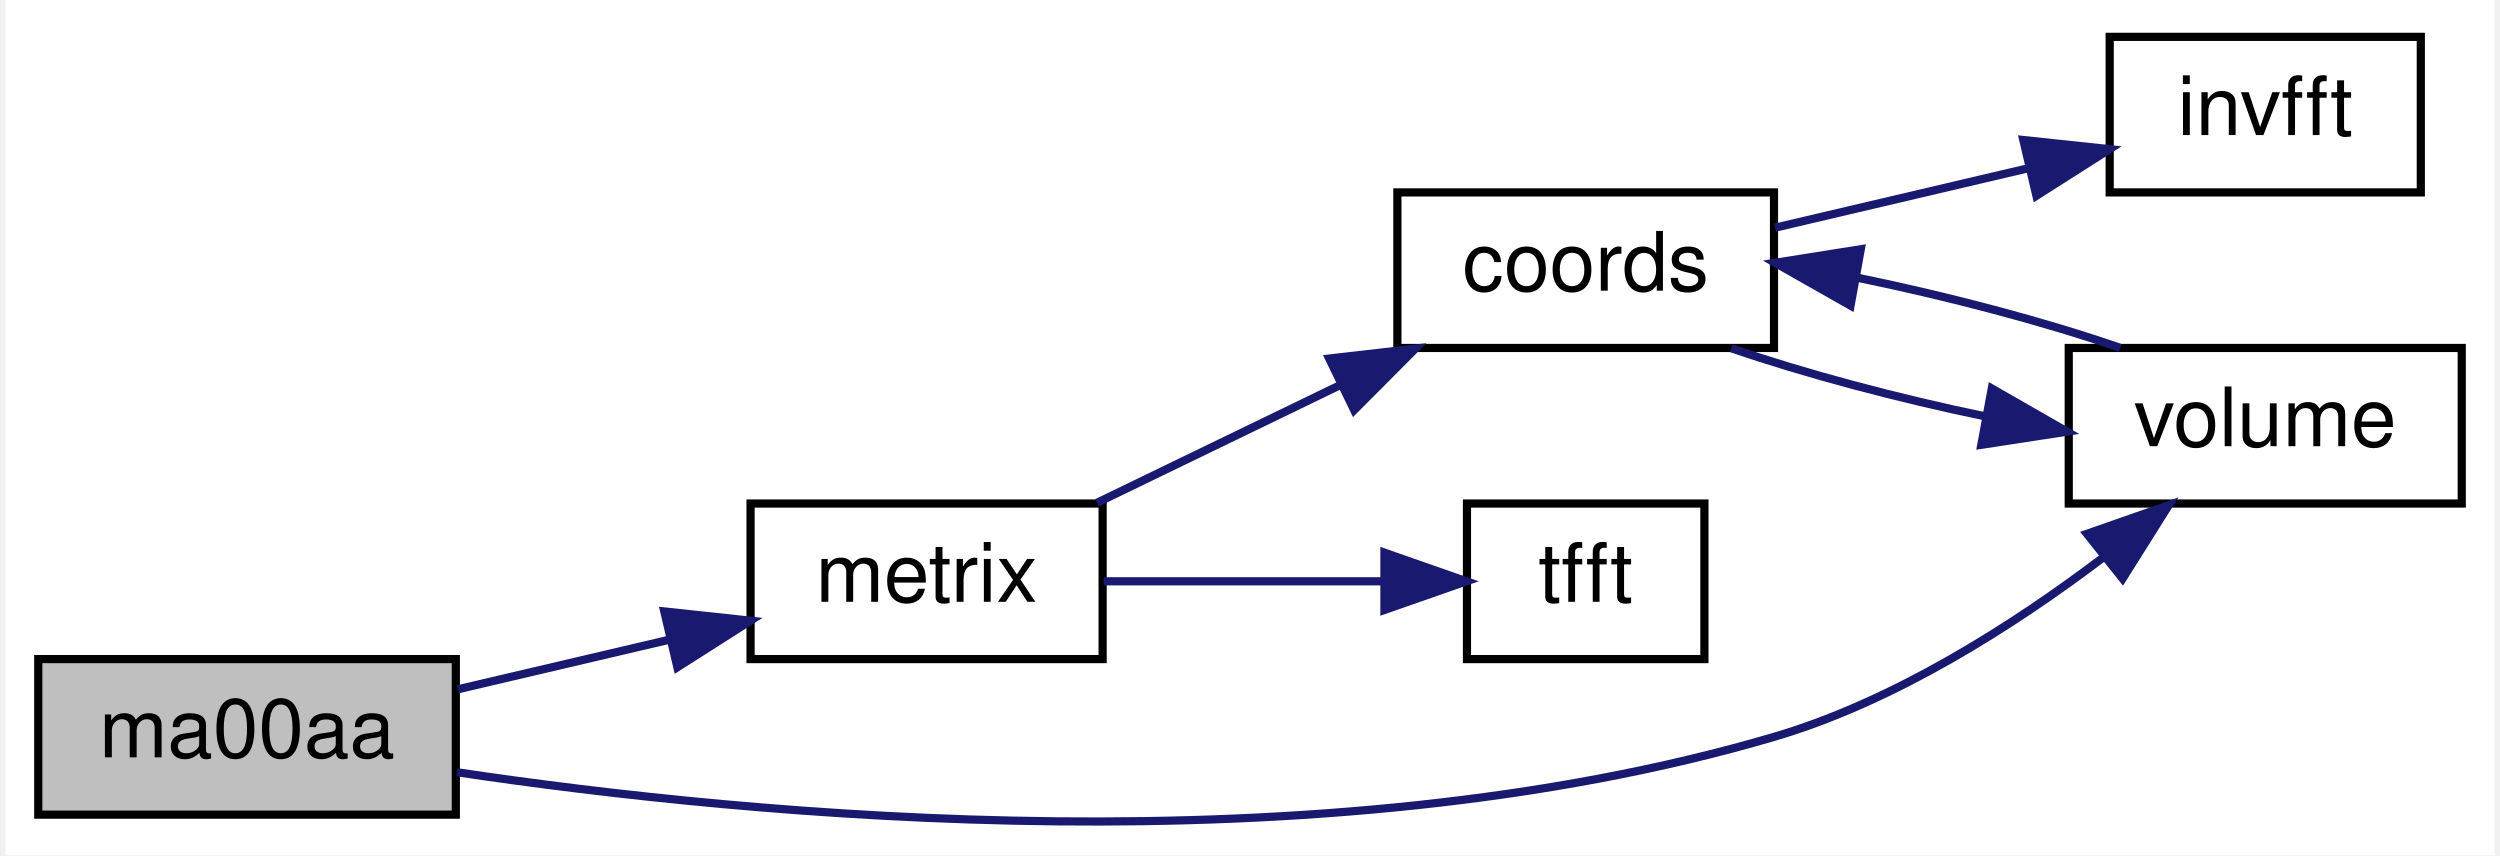
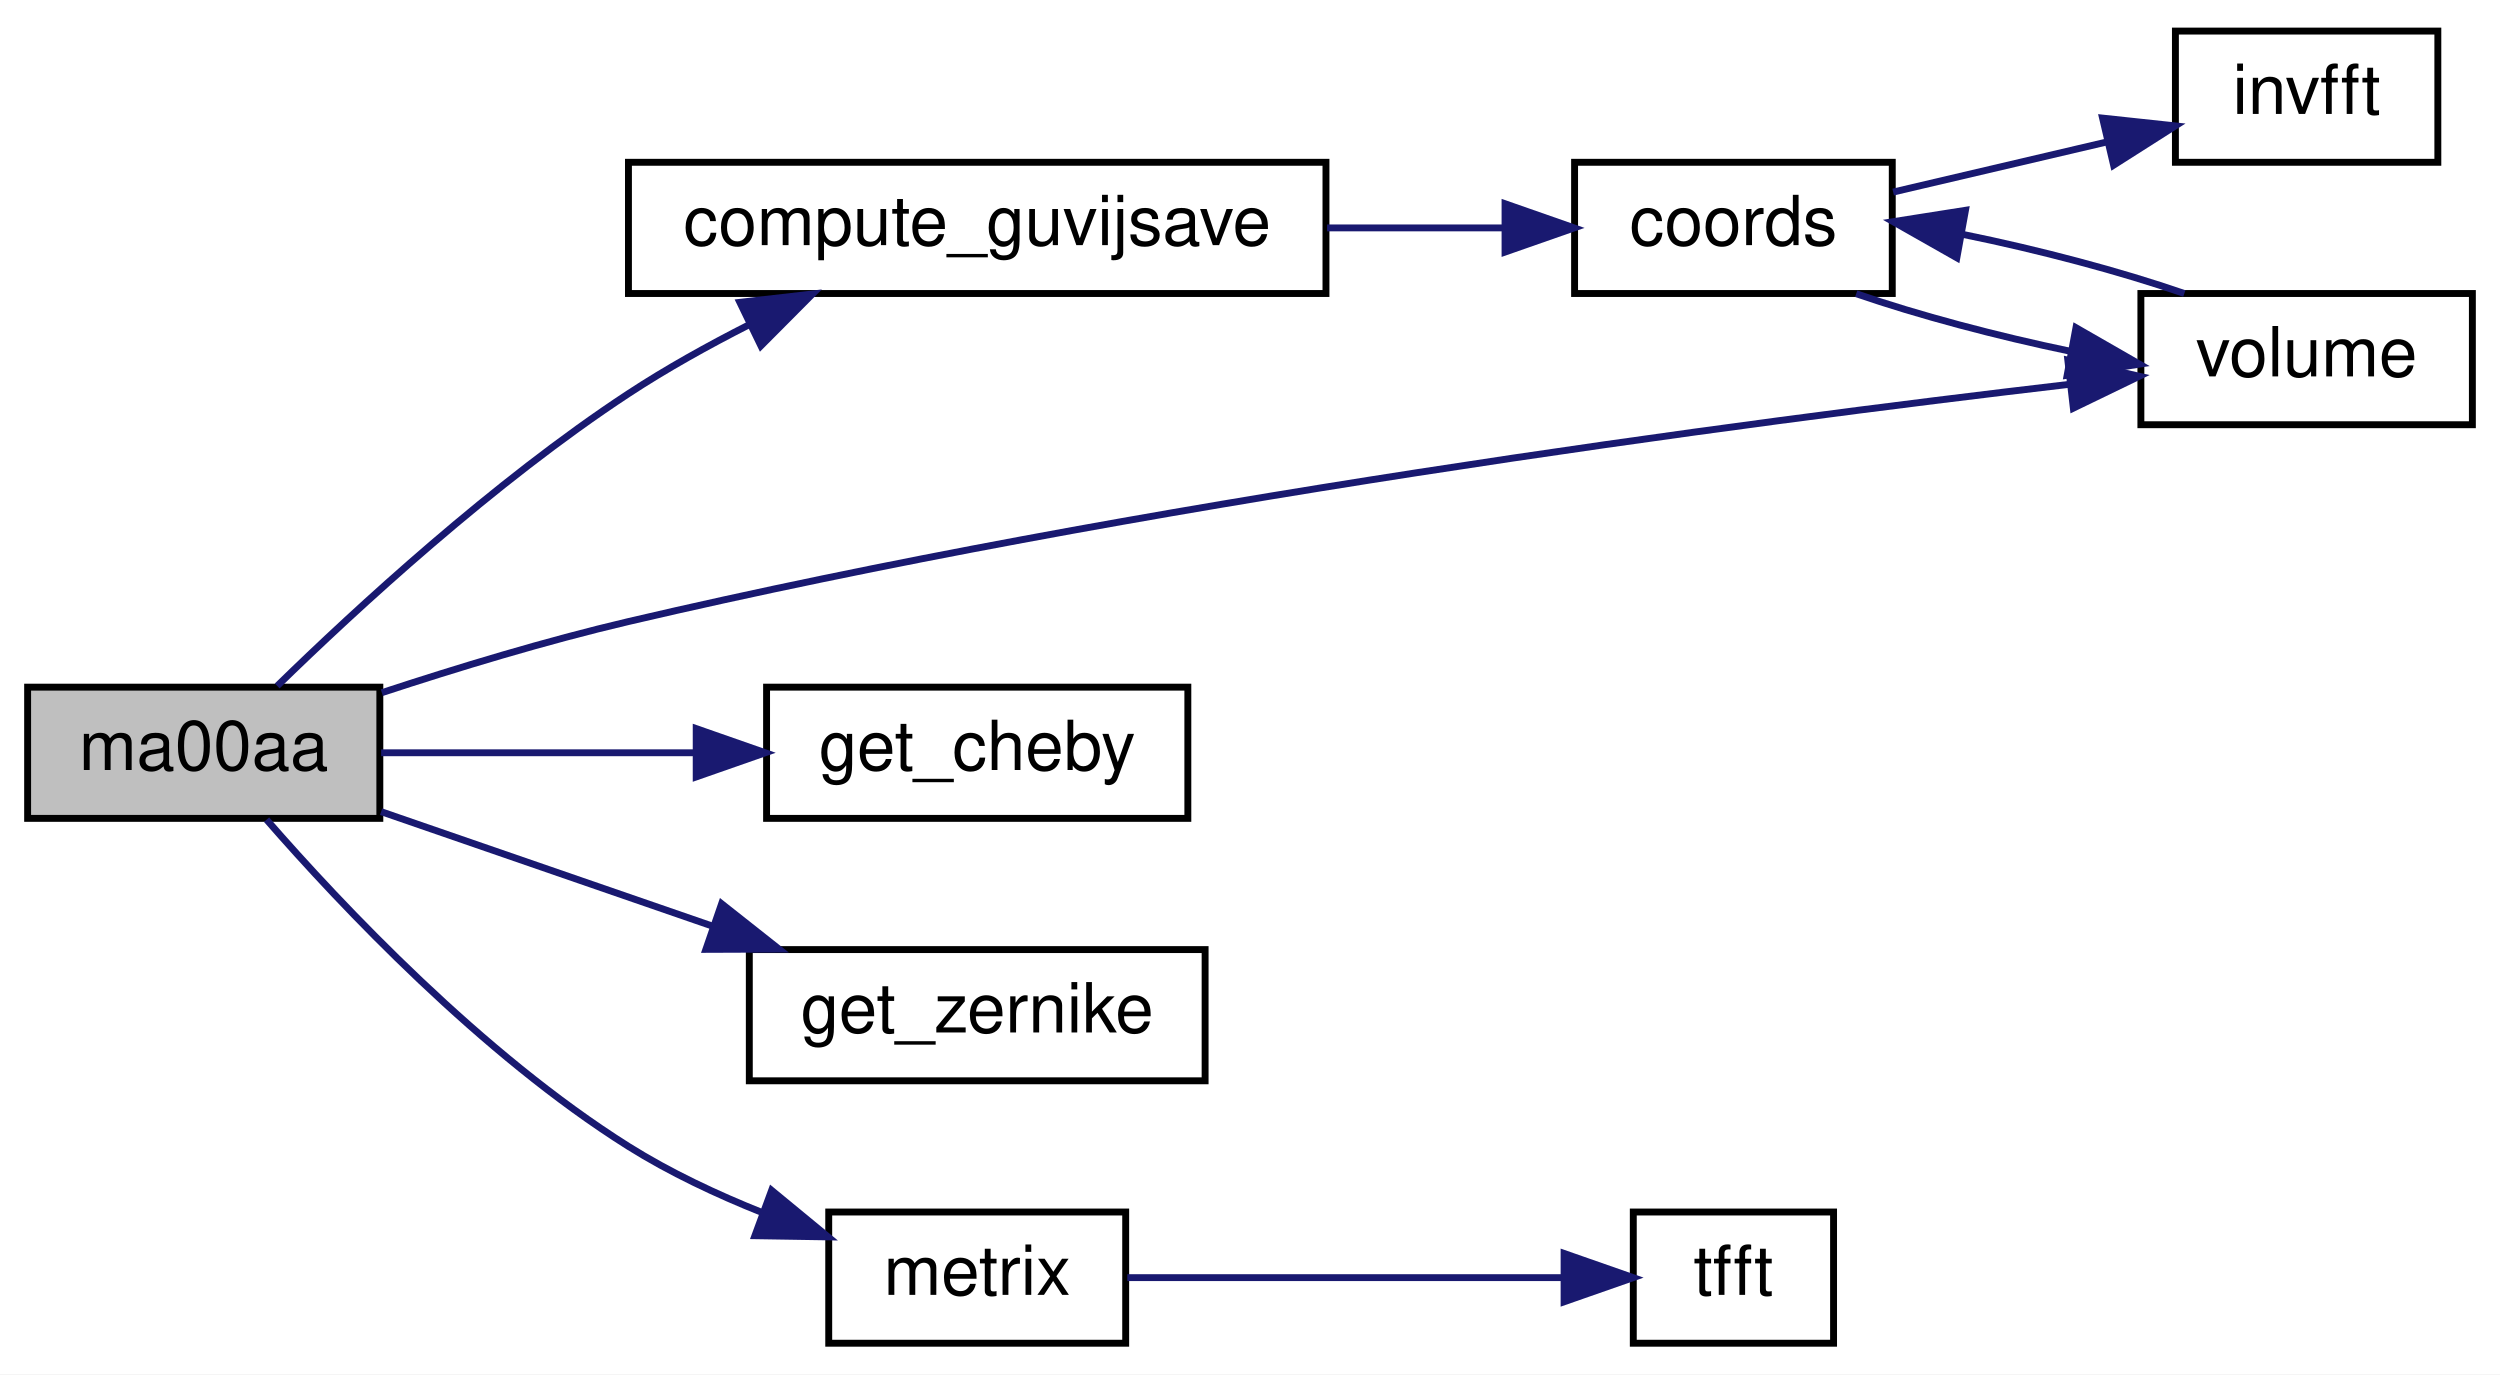
- <svg xmlns="http://www.w3.org/2000/svg" xmlns:xlink="http://www.w3.org/1999/xlink" width="304pt" height="104pt" viewBox="0.00 0.00 304.00 104.46">
-   <g id="graph0" class="graph" transform="scale(1 1) rotate(0) translate(4 100.46)">
-     <polygon fill="white" stroke="transparent" points="-4,4 -4,-100.46 300,-100.46 300,4 -4,4" />
+ <svg xmlns="http://www.w3.org/2000/svg" xmlns:xlink="http://www.w3.org/1999/xlink" width="362pt" height="199pt" viewBox="0.00 0.00 362.00 199.00">
+   <g id="graph0" class="graph" transform="scale(1 1) rotate(0) translate(4 195)">
+     <polygon fill="white" stroke="transparent" points="-4,4 -4,-195 358,-195 358,4 -4,4" />
    <g id="node1" class="node">
      <g id="a_node1">
        <a xlink:title="Calculates volume integrals of Chebyshev polynomials and metric element products.">
-           <polygon fill="#bfbfbf" stroke="black" points="0,-0.96 0,-19.96 51,-19.96 51,-0.96 0,-0.96" />
-           <text text-anchor="middle" x="25.5" y="-7.96" font-family="Helvetica,sans-Serif" font-size="10.00">ma00aa</text>
+           <polygon fill="#bfbfbf" stroke="black" points="0,-76.5 0,-95.5 51,-95.5 51,-76.5 0,-76.5" />
+           <text text-anchor="middle" x="25.5" y="-83.5" font-family="Helvetica,sans-Serif" font-size="10.00">ma00aa</text>
        </a>
      </g>
    </g>
    <g id="node2" class="node">
      <g id="a_node2">
-         <a xlink:href="group__grp__metrics.html#ga254ce8e645c4110d77e3b3dbc3a89885" target="_top" xlink:title="Calculates the metric quantities, , which are required for the energy and helicity integrals.">
-           <polygon fill="white" stroke="black" points="87,-19.96 87,-38.96 130,-38.96 130,-19.96 87,-19.96" />
-           <text text-anchor="middle" x="108.5" y="-26.96" font-family="Helvetica,sans-Serif" font-size="10.00">metrix</text>
+         <a xlink:href="metrix_8f90.html#a80c802cda076dd9e7031bc5f9098c175" target="_top" xlink:title="compute guvijsave">
+           <polygon fill="white" stroke="black" points="87,-152.5 87,-171.5 188,-171.5 188,-152.5 87,-152.5" />
+           <text text-anchor="middle" x="137.5" y="-159.5" font-family="Helvetica,sans-Serif" font-size="10.00">compute_guvijsave</text>
        </a>
      </g>
    </g>
    <g id="edge1" class="edge">
-       <path fill="none" stroke="midnightblue" d="M51.24,-16.27C59.38,-18.18 68.52,-20.32 77.03,-22.32" />
-       <polygon fill="midnightblue" stroke="midnightblue" points="76.46,-25.78 86.99,-24.65 78.06,-18.96 76.46,-25.78" />
+       <path fill="none" stroke="midnightblue" d="M36.14,-95.68C47.57,-106.83 67.55,-125.23 87,-138 92.45,-141.58 98.51,-144.95 104.47,-147.98" />
+       <polygon fill="midnightblue" stroke="midnightblue" points="103.13,-151.22 113.65,-152.43 106.18,-144.92 103.13,-151.22" />
    </g>
    <g id="node5" class="node">
      <g id="a_node5">
        <a xlink:href="group__grp__volume.html#gae4c62d20b8fef07f4471b5b0889ab005" target="_top" xlink:title="Computes volume of each region; and, if required, the derivatives of the volume with respect to the i...">
-           <polygon fill="white" stroke="black" points="248,-38.96 248,-57.96 296,-57.96 296,-38.96 248,-38.96" />
-           <text text-anchor="middle" x="272" y="-45.96" font-family="Helvetica,sans-Serif" font-size="10.00">volume</text>
+           <polygon fill="white" stroke="black" points="306,-133.5 306,-152.5 354,-152.5 354,-133.5 306,-133.5" />
+           <text text-anchor="middle" x="330" y="-140.5" font-family="Helvetica,sans-Serif" font-size="10.00">volume</text>
+         </a>
+       </g>
+     </g>
+     <g id="edge10" class="edge">
+       <path fill="none" stroke="midnightblue" d="M51.29,-94.7C62.15,-98.27 75.1,-102.21 87,-105 160.57,-122.23 248.58,-133.84 295.55,-139.34" />
+       <polygon fill="midnightblue" stroke="midnightblue" points="295.42,-142.85 305.76,-140.52 296.22,-135.9 295.42,-142.85" />
+     </g>
+     <g id="node6" class="node">
+       <g id="a_node6">
+         <a xlink:href="basefn_8f90.html#af6a4cad04c70bfb14fd18a3bfbc843a3" target="_top" xlink:title="Get the Chebyshev polynomials with zeroth, first derivatives.">
+           <polygon fill="white" stroke="black" points="107,-76.5 107,-95.5 168,-95.5 168,-76.5 107,-76.5" />
+           <text text-anchor="middle" x="137.5" y="-83.5" font-family="Helvetica,sans-Serif" font-size="10.00">get_cheby</text>
+         </a>
+       </g>
+     </g>
+     <g id="edge6" class="edge">
+       <path fill="none" stroke="midnightblue" d="M51.19,-86C64.57,-86 81.43,-86 96.62,-86" />
+       <polygon fill="midnightblue" stroke="midnightblue" points="96.81,-89.5 106.81,-86 96.81,-82.5 96.81,-89.5" />
+     </g>
+     <g id="node7" class="node">
+       <g id="a_node7">
+         <a xlink:href="basefn_8f90.html#a38dc596fb909186b01dacc1feac03164" target="_top" xlink:title="Get the Zernike polynomials with zeroth, first derivatives.">
+           <polygon fill="white" stroke="black" points="104.5,-38.5 104.5,-57.5 170.5,-57.5 170.5,-38.5 104.5,-38.5" />
+           <text text-anchor="middle" x="137.5" y="-45.5" font-family="Helvetica,sans-Serif" font-size="10.00">get_zernike</text>
        </a>
      </g>
    </g>
    <g id="edge7" class="edge">
-       <path fill="none" stroke="midnightblue" d="M51.14,-6.14C87.27,-0.75 156.39,5.9 212,-10.46 226.76,-14.8 241.31,-24.11 252.27,-32.42" />
-       <polygon fill="midnightblue" stroke="midnightblue" points="250.22,-35.26 260.22,-38.76 254.58,-29.79 250.22,-35.26" />
+       <path fill="none" stroke="midnightblue" d="M51.19,-77.47C65.35,-72.58 83.41,-66.34 99.27,-60.86" />
+       <polygon fill="midnightblue" stroke="midnightblue" points="100.49,-64.14 108.8,-57.57 98.21,-57.53 100.49,-64.14" />
+     </g>
+     <g id="node8" class="node">
+       <g id="a_node8">
+         <a xlink:href="group__grp__metrics.html#ga254ce8e645c4110d77e3b3dbc3a89885" target="_top" xlink:title="Calculates the metric quantities, , which are required for the energy and helicity integrals.">
+           <polygon fill="white" stroke="black" points="116,-0.5 116,-19.5 159,-19.5 159,-0.5 116,-0.5" />
+           <text text-anchor="middle" x="137.5" y="-7.5" font-family="Helvetica,sans-Serif" font-size="10.00">metrix</text>
+         </a>
+       </g>
+     </g>
+     <g id="edge8" class="edge">
+       <path fill="none" stroke="midnightblue" d="M34.6,-76.31C45.43,-63.89 65.74,-42.36 87,-29 92.97,-25.25 99.8,-22.04 106.44,-19.39" />
+       <polygon fill="midnightblue" stroke="midnightblue" points="107.73,-22.64 115.91,-15.9 105.31,-16.07 107.73,-22.64" />
    </g>
    <g id="node3" class="node">
      <g id="a_node3">
        <a xlink:href="group__grp__geometry.html#gaaca20aa60eaf39055f3c9d5c02a24ac2" target="_top" xlink:title="Calculates coordinates, , and metrics, using FFTs.">
-           <polygon fill="white" stroke="black" points="166,-57.96 166,-76.96 212,-76.96 212,-57.96 166,-57.96" />
-           <text text-anchor="middle" x="189" y="-64.96" font-family="Helvetica,sans-Serif" font-size="10.00">coords</text>
+           <polygon fill="white" stroke="black" points="224,-152.5 224,-171.5 270,-171.5 270,-152.5 224,-152.5" />
+           <text text-anchor="middle" x="247" y="-159.5" font-family="Helvetica,sans-Serif" font-size="10.00">coords</text>
        </a>
      </g>
    </g>
    <g id="edge2" class="edge">
-       <path fill="none" stroke="midnightblue" d="M129.31,-39.05C138.33,-43.42 149.18,-48.67 159.08,-53.46" />
-       <polygon fill="midnightblue" stroke="midnightblue" points="157.67,-56.67 168.2,-57.88 160.72,-50.37 157.67,-56.67" />
-     </g>
-     <g id="node6" class="node">
-       <g id="a_node6">
-         <a xlink:href="group__grp__numerics.html#ga041138109a57e651c57117bb4180409e" target="_top" xlink:title="Forward Fourier transform (fftw wrapper)">
-           <polygon fill="white" stroke="black" points="174.5,-19.96 174.5,-38.96 203.5,-38.96 203.5,-19.96 174.5,-19.96" />
-           <text text-anchor="middle" x="189" y="-26.96" font-family="Helvetica,sans-Serif" font-size="10.00">tfft</text>
-         </a>
-       </g>
-     </g>
-     <g id="edge6" class="edge">
-       <path fill="none" stroke="midnightblue" d="M130.12,-29.46C140.62,-29.46 153.42,-29.46 164.32,-29.46" />
-       <polygon fill="midnightblue" stroke="midnightblue" points="164.42,-32.96 174.42,-29.46 164.42,-25.96 164.42,-32.96" />
+       <path fill="none" stroke="midnightblue" d="M188.16,-162C196.88,-162 205.75,-162 213.83,-162" />
+       <polygon fill="midnightblue" stroke="midnightblue" points="213.93,-165.5 223.93,-162 213.93,-158.5 213.93,-165.5" />
    </g>
    <g id="node4" class="node">
      <g id="a_node4">
        <a xlink:href="group__grp__numerics.html#ga1fd52accb0646f535f9bcc46cf5a68f3" target="_top" xlink:title="Inverse Fourier transform (fftw wrapper)">
-           <polygon fill="white" stroke="black" points="253,-76.96 253,-95.96 291,-95.96 291,-76.96 253,-76.96" />
-           <text text-anchor="middle" x="272" y="-83.96" font-family="Helvetica,sans-Serif" font-size="10.00">invfft</text>
+           <polygon fill="white" stroke="black" points="311,-171.5 311,-190.5 349,-190.5 349,-171.5 311,-171.5" />
+           <text text-anchor="middle" x="330" y="-178.5" font-family="Helvetica,sans-Serif" font-size="10.00">invfft</text>
        </a>
      </g>
    </g>
    <g id="edge3" class="edge">
-       <path fill="none" stroke="midnightblue" d="M212.13,-72.65C221.66,-74.89 232.9,-77.53 243,-79.9" />
-       <polygon fill="midnightblue" stroke="midnightblue" points="242.45,-83.36 252.99,-82.24 244.05,-76.55 242.45,-83.36" />
+       <path fill="none" stroke="midnightblue" d="M270.13,-167.19C279.66,-169.43 290.9,-172.06 301,-174.43" />
+       <polygon fill="midnightblue" stroke="midnightblue" points="300.45,-177.9 310.99,-176.77 302.05,-171.08 300.45,-177.9" />
    </g>
    <g id="edge4" class="edge">
-       <path fill="none" stroke="midnightblue" d="M206.78,-57.93C215.77,-54.83 227.17,-51.8 237.86,-49.59" />
-       <polygon fill="midnightblue" stroke="midnightblue" points="238.6,-53.01 247.79,-47.74 237.32,-46.13 238.6,-53.01" />
+       <path fill="none" stroke="midnightblue" d="M264.78,-152.47C273.77,-149.36 285.17,-146.34 295.86,-144.12" />
+       <polygon fill="midnightblue" stroke="midnightblue" points="296.6,-147.55 305.79,-142.27 295.32,-140.66 296.6,-147.55" />
    </g>
    <g id="edge5" class="edge">
-       <path fill="none" stroke="midnightblue" d="M254.29,-57.97C245.05,-61.17 233.24,-64.28 222.28,-66.52" />
-       <polygon fill="midnightblue" stroke="midnightblue" points="221.35,-63.13 212.13,-68.36 222.6,-70.02 221.35,-63.13" />
+       <path fill="none" stroke="midnightblue" d="M312.29,-152.5C303.05,-155.7 291.24,-158.82 280.28,-161.05" />
+       <polygon fill="midnightblue" stroke="midnightblue" points="279.35,-157.67 270.13,-162.9 280.6,-164.55 279.35,-157.67" />
+     </g>
+     <g id="node9" class="node">
+       <g id="a_node9">
+         <a xlink:href="group__grp__numerics.html#ga041138109a57e651c57117bb4180409e" target="_top" xlink:title="Forward Fourier transform (fftw wrapper)">
+           <polygon fill="white" stroke="black" points="232.5,-0.5 232.5,-19.5 261.5,-19.5 261.5,-0.5 232.5,-0.5" />
+           <text text-anchor="middle" x="247" y="-7.5" font-family="Helvetica,sans-Serif" font-size="10.00">tfft</text>
+         </a>
+       </g>
+     </g>
+     <g id="edge9" class="edge">
+       <path fill="none" stroke="midnightblue" d="M159.23,-10C177.28,-10 203.45,-10 222.33,-10" />
+       <polygon fill="midnightblue" stroke="midnightblue" points="222.48,-13.5 232.48,-10 222.48,-6.5 222.48,-13.5" />
    </g>
  </g>
</svg>
